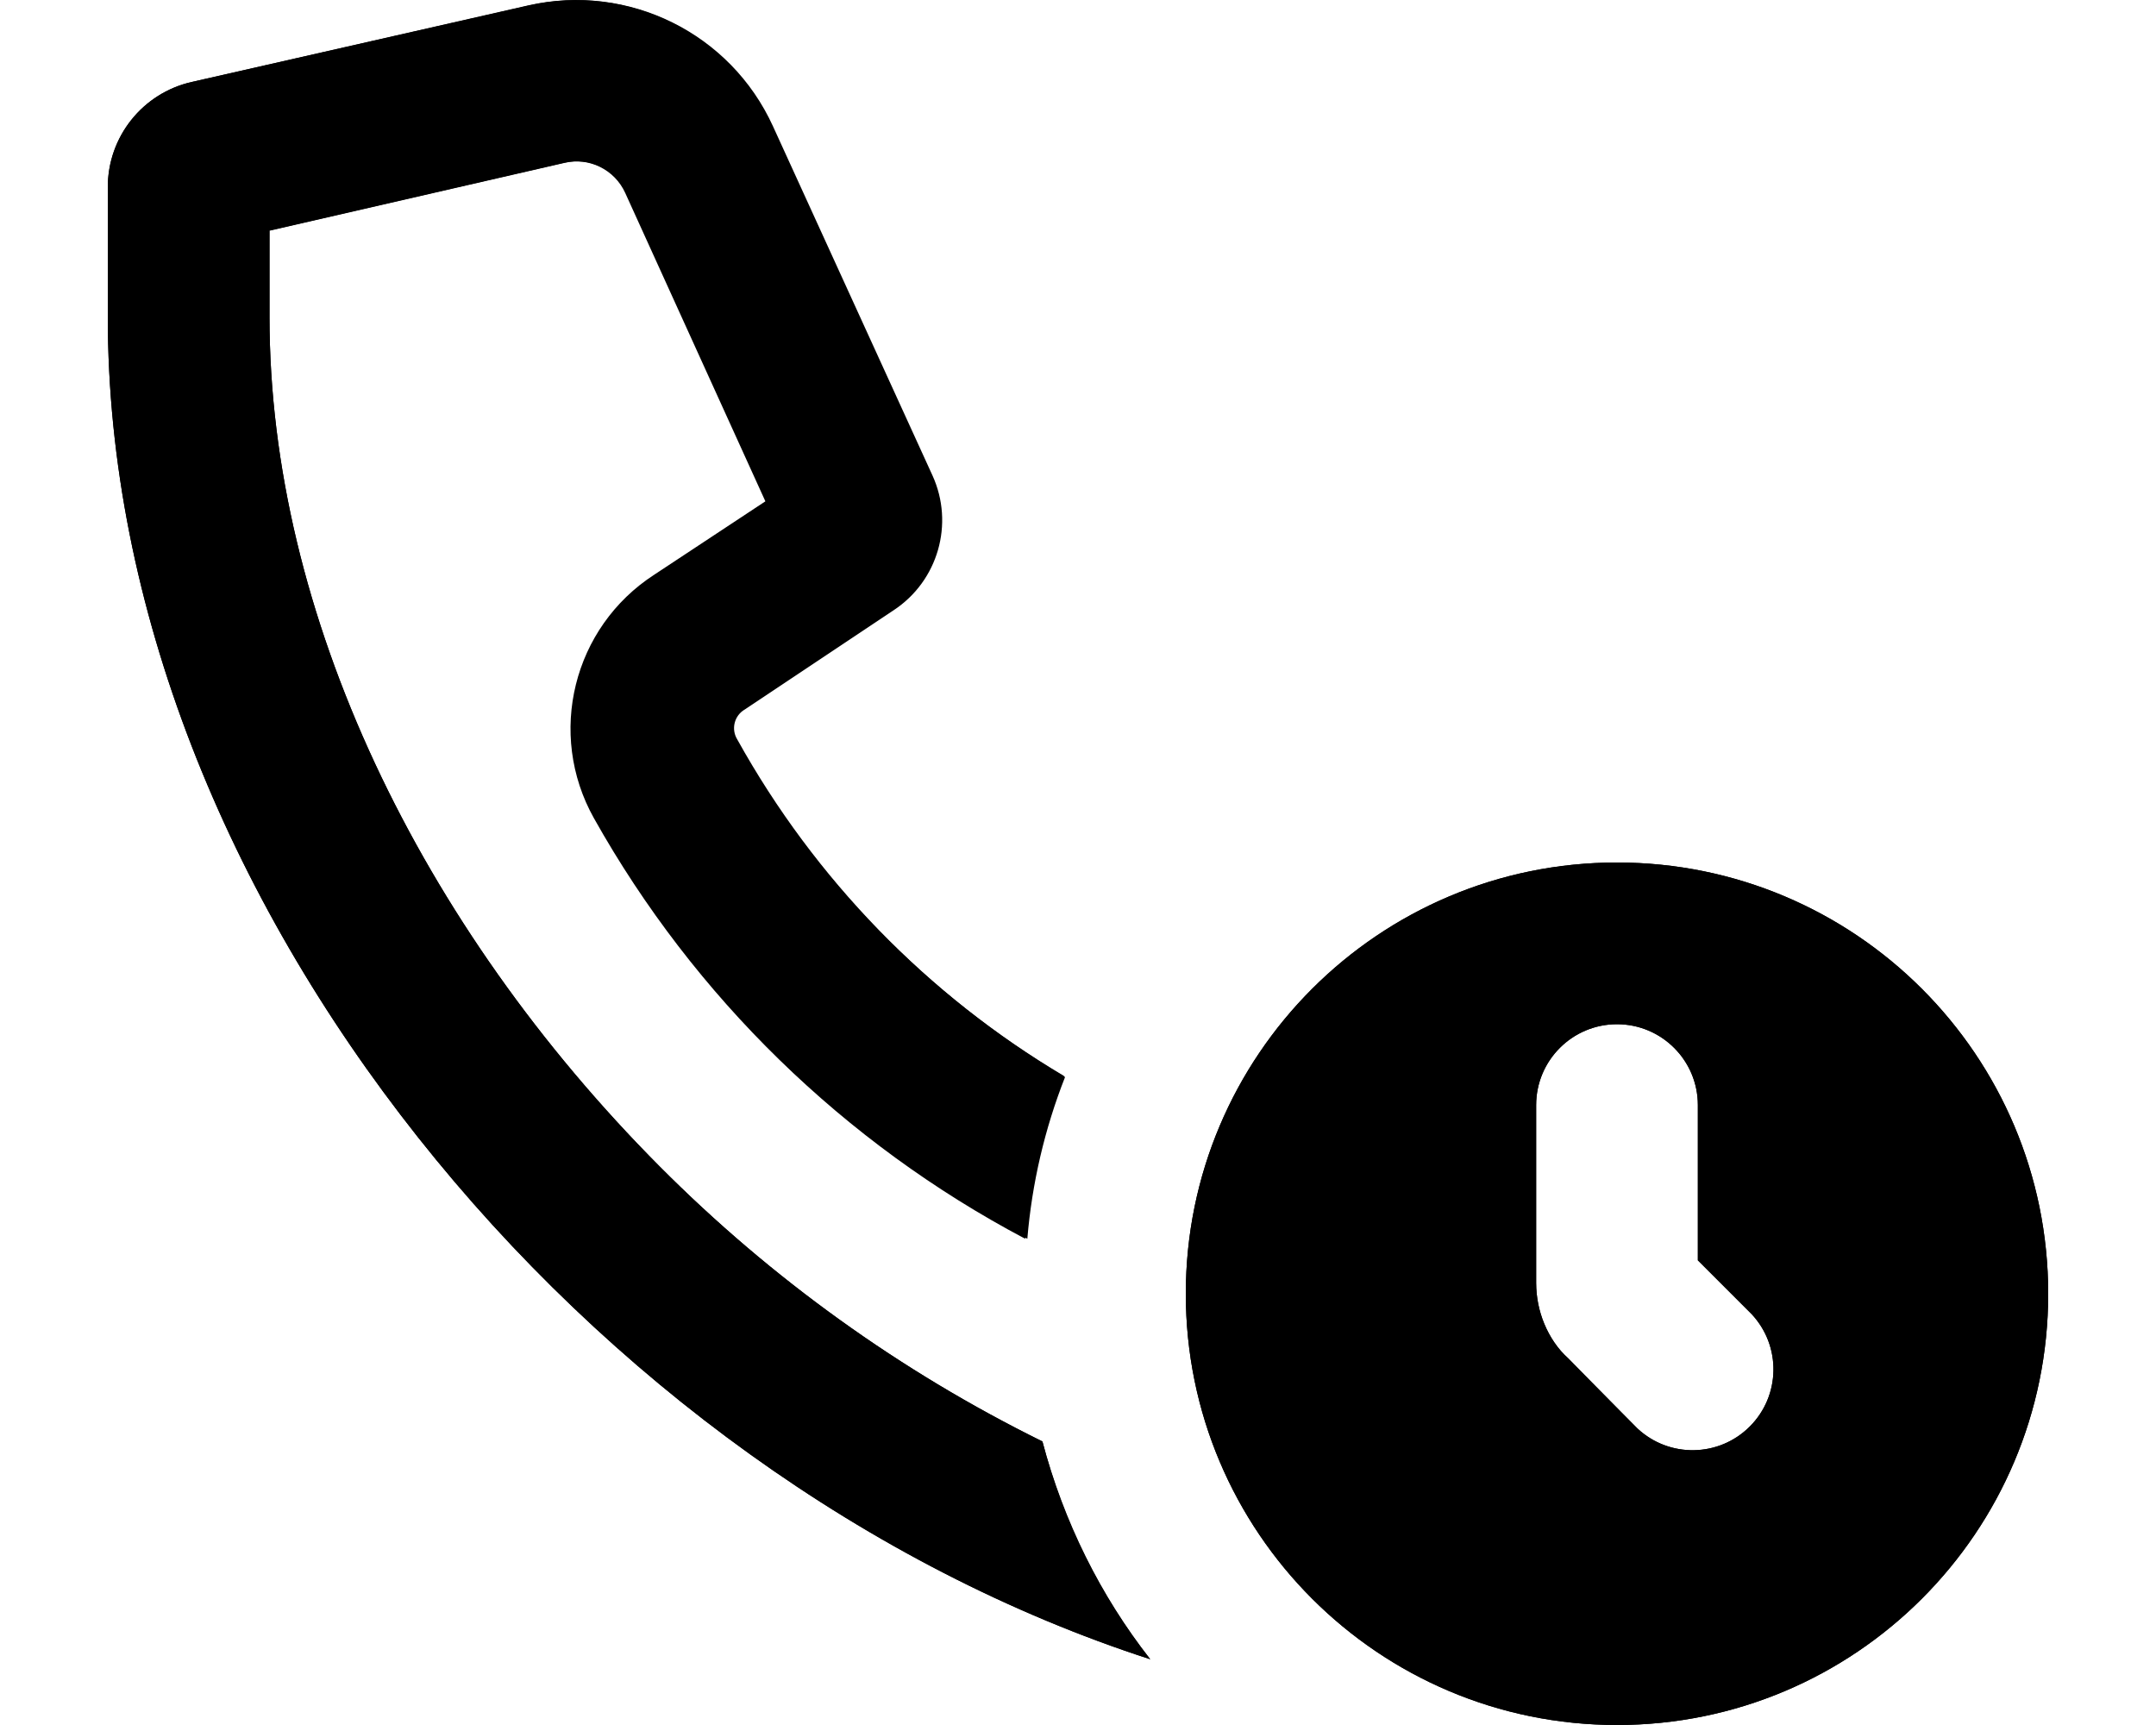
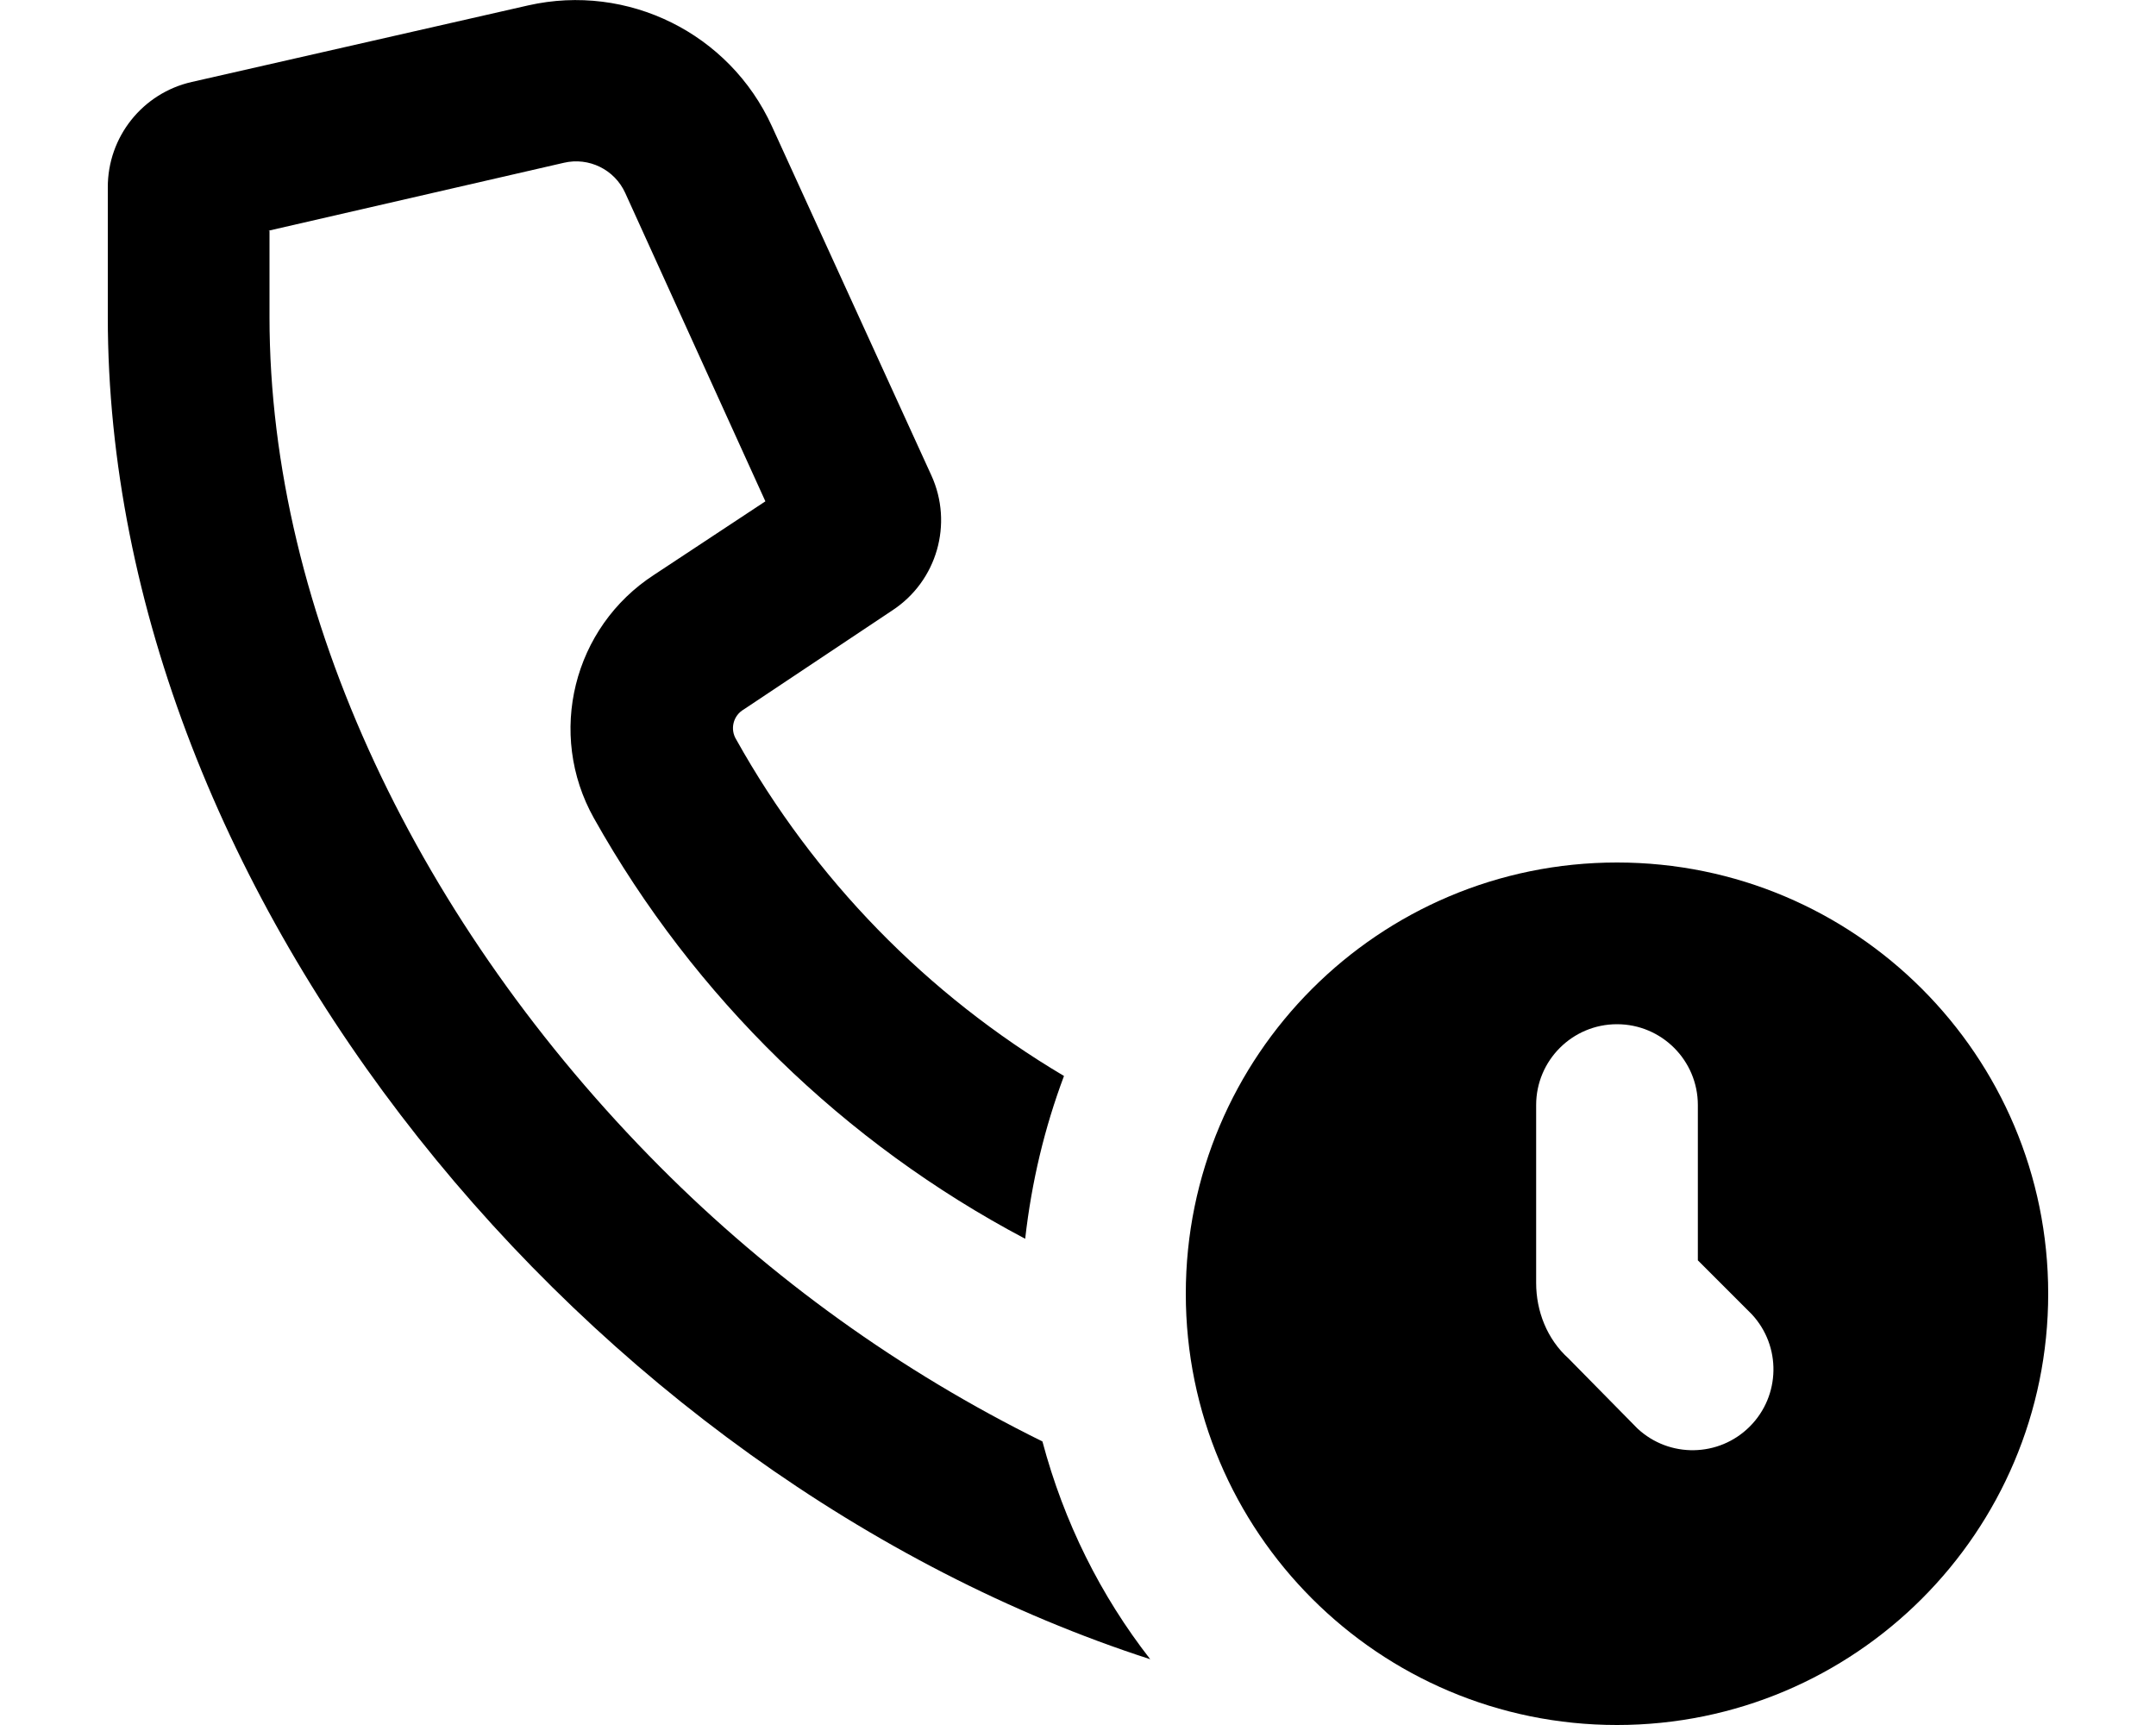
<svg xmlns="http://www.w3.org/2000/svg" viewBox="0 0 20 16" fill="currentColor">
-   <path fill-rule="evenodd" d="M15 16a4 4 0 1 0 0-8 4 4 0 0 0 0 8Zm.75-5.75v1.44l.5.5a.75.75 0 0 1-1.06 1.06l-.65-.65a1 1 0 0 1-.29-.7v-1.65a.75.75 0 0 1 1.5 0ZM2.5 2.94v-.8l2.74-.63a.5.5 0 0 1 .57.28l1.3 2.86-1.03.68a1.7 1.7 0 0 0-.55 2.26 9.88 9.88 0 0 0 4 3.9 5.3 5.3 0 0 1 .35-1.5 8.37 8.37 0 0 1-3.04-3.13.2.2 0 0 1 .07-.28l1.38-.92a1 1 0 0 0 .36-1.25L7.17 1.17A2 2 0 0 0 4.91.05L1.78.76a1 1 0 0 0-.78.98v1.2c0 5.38 4.45 10.76 9.67 12.45a5.48 5.48 0 0 1-1-2.02 13.33 13.33 0 0 1-3.55-2.55C3.9 8.59 2.5 5.7 2.5 2.94Z" />
  <path d="M2.5 2.14v.8c0 2.76 1.4 5.65 3.62 7.88a13.33 13.33 0 0 0 3.55 2.55c.2.75.54 1.43 1 2.02C5.45 13.7 1 8.32 1 2.94v-1.2a1 1 0 0 1 .78-.98L4.9.05a2 2 0 0 1 2.26 1.12l1.48 3.24a1 1 0 0 1-.36 1.25l-1.38.92a.2.2 0 0 0-.07.28 8.37 8.37 0 0 0 3.04 3.12c-.18.48-.3.98-.36 1.51a9.88 9.88 0 0 1-4-3.9 1.7 1.7 0 0 1 .56-2.26l1.03-.68-1.3-2.86a.5.5 0 0 0-.57-.28l-2.74.63Z" />
  <path fill-rule="evenodd" d="M19 12a4 4 0 1 1-8 0 4 4 0 0 1 8 0Zm-3.25-.31v-1.44a.75.75 0 0 0-1.5 0v1.65c0 .26.1.52.3.7l.64.65a.75.75 0 0 0 1.06-1.06l-.5-.5Z" />
</svg>
